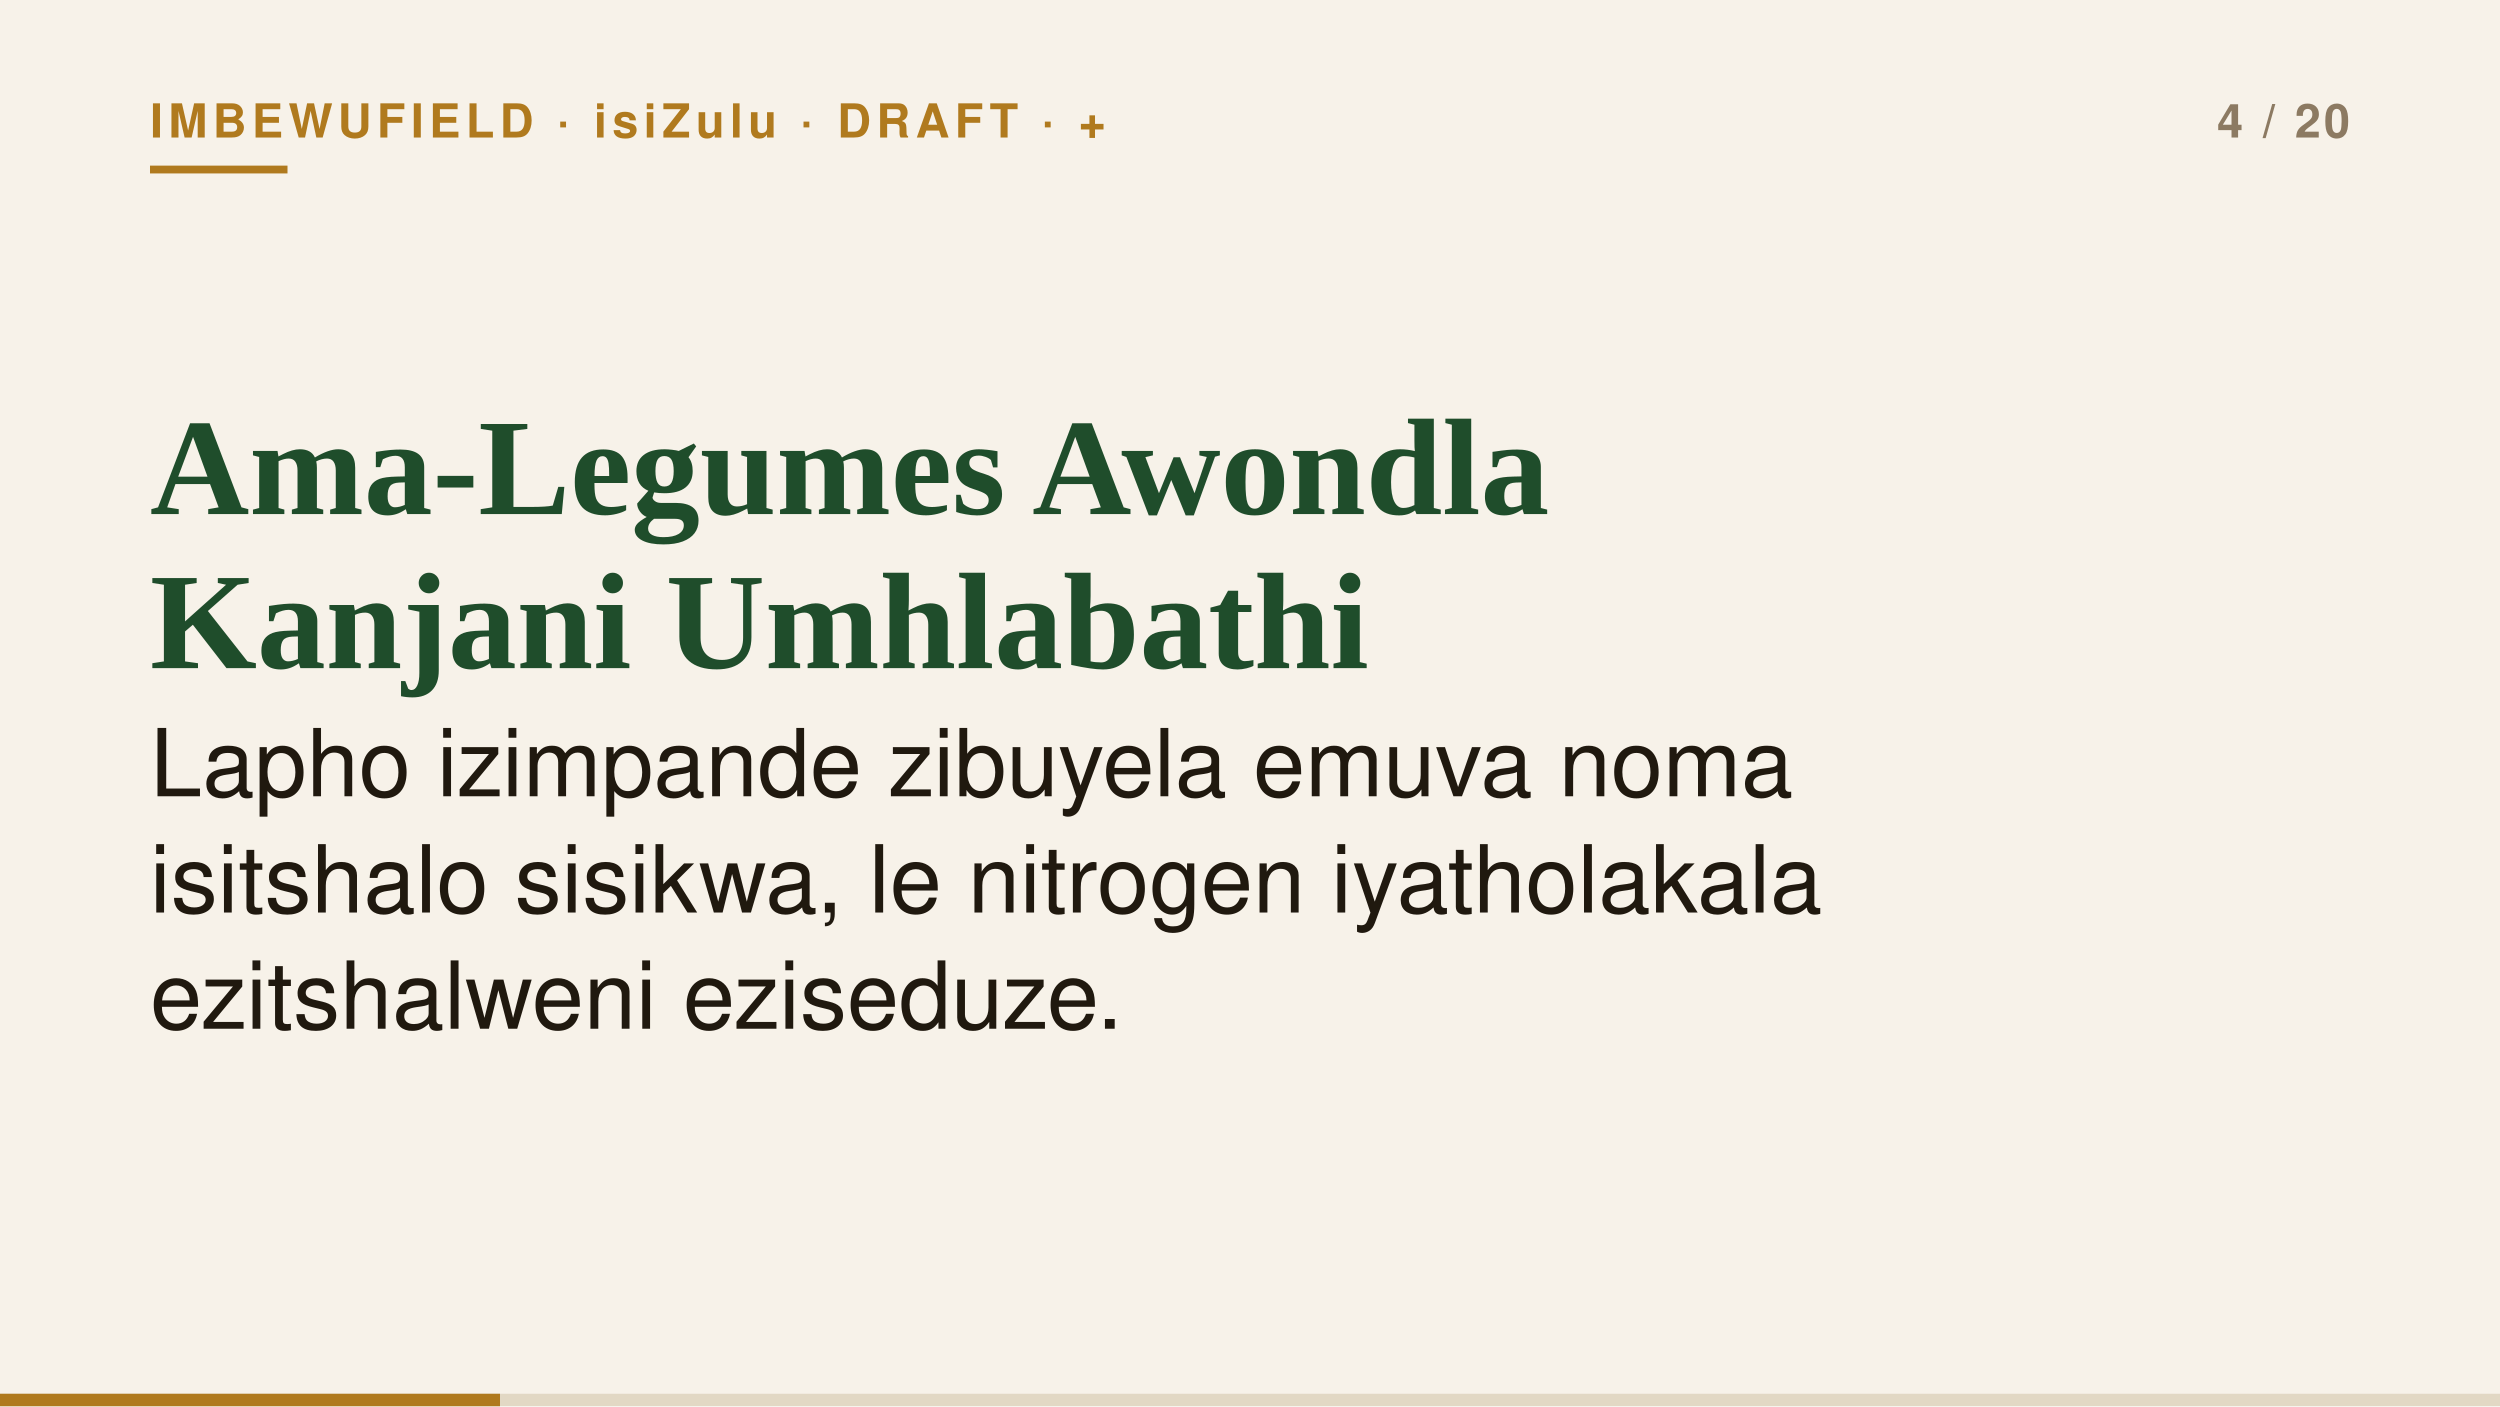
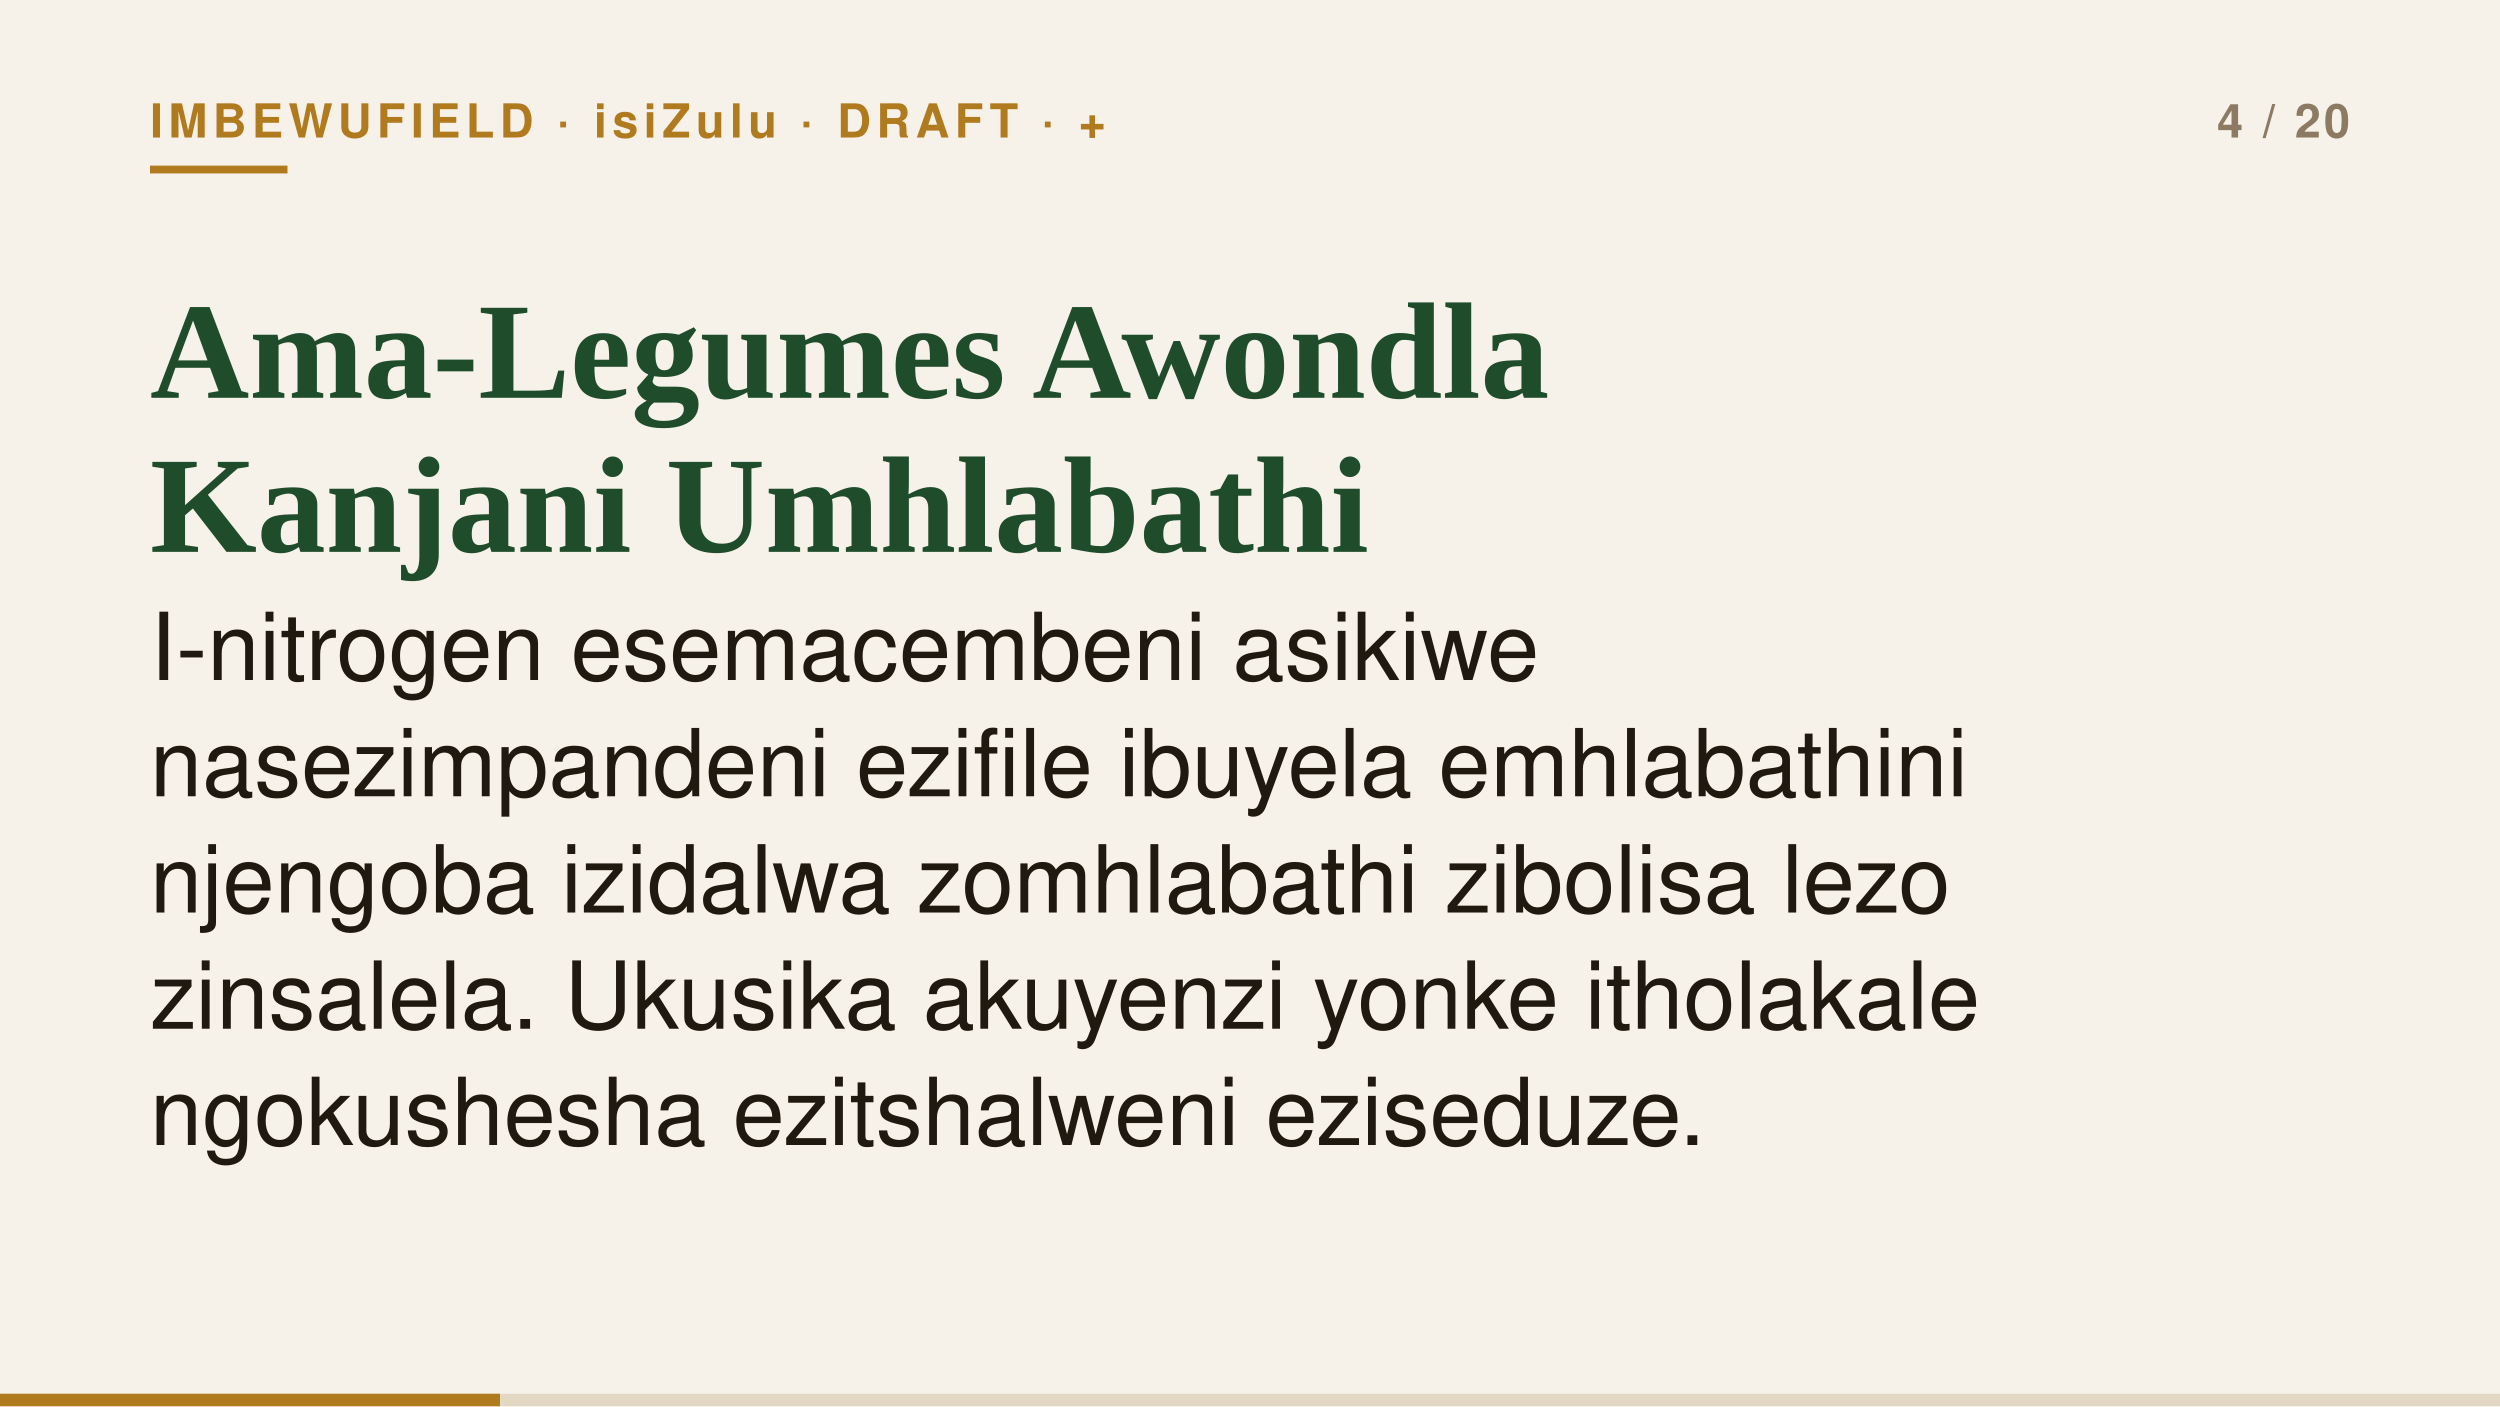
<svg xmlns="http://www.w3.org/2000/svg" viewBox="0 0 1600 900" width="1600" height="900">
  <style>.eye{font:700 30px 'Helvetica Neue',Helvetica,Arial,'Liberation Sans',sans-serif;letter-spacing:3.4px}.num{text-anchor:end;letter-spacing:2px}.hero{font:700 132px Georgia,'Iowan Old Style','Times New Roman',serif}.tag{font:italic 400 58px Georgia,'Iowan Old Style','Times New Roman',serif}.title{font-family:Georgia,'Iowan Old Style','Times New Roman',serif;font-weight:700}.lead{font-family:'Helvetica Neue',Helvetica,Arial,'Liberation Sans',sans-serif;font-weight:400}.point{font-family:'Helvetica Neue',Helvetica,Arial,'Liberation Sans',sans-serif;font-weight:400}.q{font:italic 400 46px Georgia,'Iowan Old Style','Times New Roman',serif}</style>
  <rect width="1600" height="900" fill="#F7F2E9" />
  <text class="eye" font-size="30" x="96" y="88" fill="#B07A1E">IMBEWUFIELD · isiZulu · DRAFT · +</text>
  <text class="eye num" x="1504" y="88" fill="#8C7A62">4 / 20</text>
  <rect x="96" y="106" width="88" height="5" fill="#B07A1E" />
  <text class="title" font-size="88" fill="#1F4D2B">
-     <tspan x="96" y="329">Ama-Legumes Awondla</tspan>
-     <tspan x="96" y="427.6">Kanjani Umhlabathi</tspan>
+     <tspan x="96" y="254.6">Ama-Legumes Awondla</tspan>
+     <tspan x="96" y="353.2">Kanjani Umhlabathi</tspan>
  </text>
  <text class="lead" font-size="60" fill="#20190F">
-     <tspan x="96" y="509.6">Lapho izimpande zibuyela emuva noma</tspan>
-     <tspan x="96" y="584">isitshalo sisikwa, le nitrogen iyatholakala</tspan>
-     <tspan x="96" y="658.4">ezitshalweni eziseduze.</tspan>
+     <tspan x="96" y="435.2">I-nitrogen esemacembeni asikiwe</tspan>
+     <tspan x="96" y="509.6">nasezimpandeni ezifile ibuyela emhlabathini</tspan>
+     <tspan x="96" y="584">njengoba izidalwa zomhlabathi zibolisa lezo</tspan>
+     <tspan x="96" y="658.4">zinsalela. Ukusika akuyenzi yonke itholakale</tspan>
+     <tspan x="96" y="732.8">ngokushesha ezitshalweni eziseduze.</tspan>
  </text>
  <rect x="0" y="892" width="1600" height="8" fill="#E2D8C4" />
  <rect x="0" y="892" width="320" height="8" fill="#B07A1E" />
</svg>
